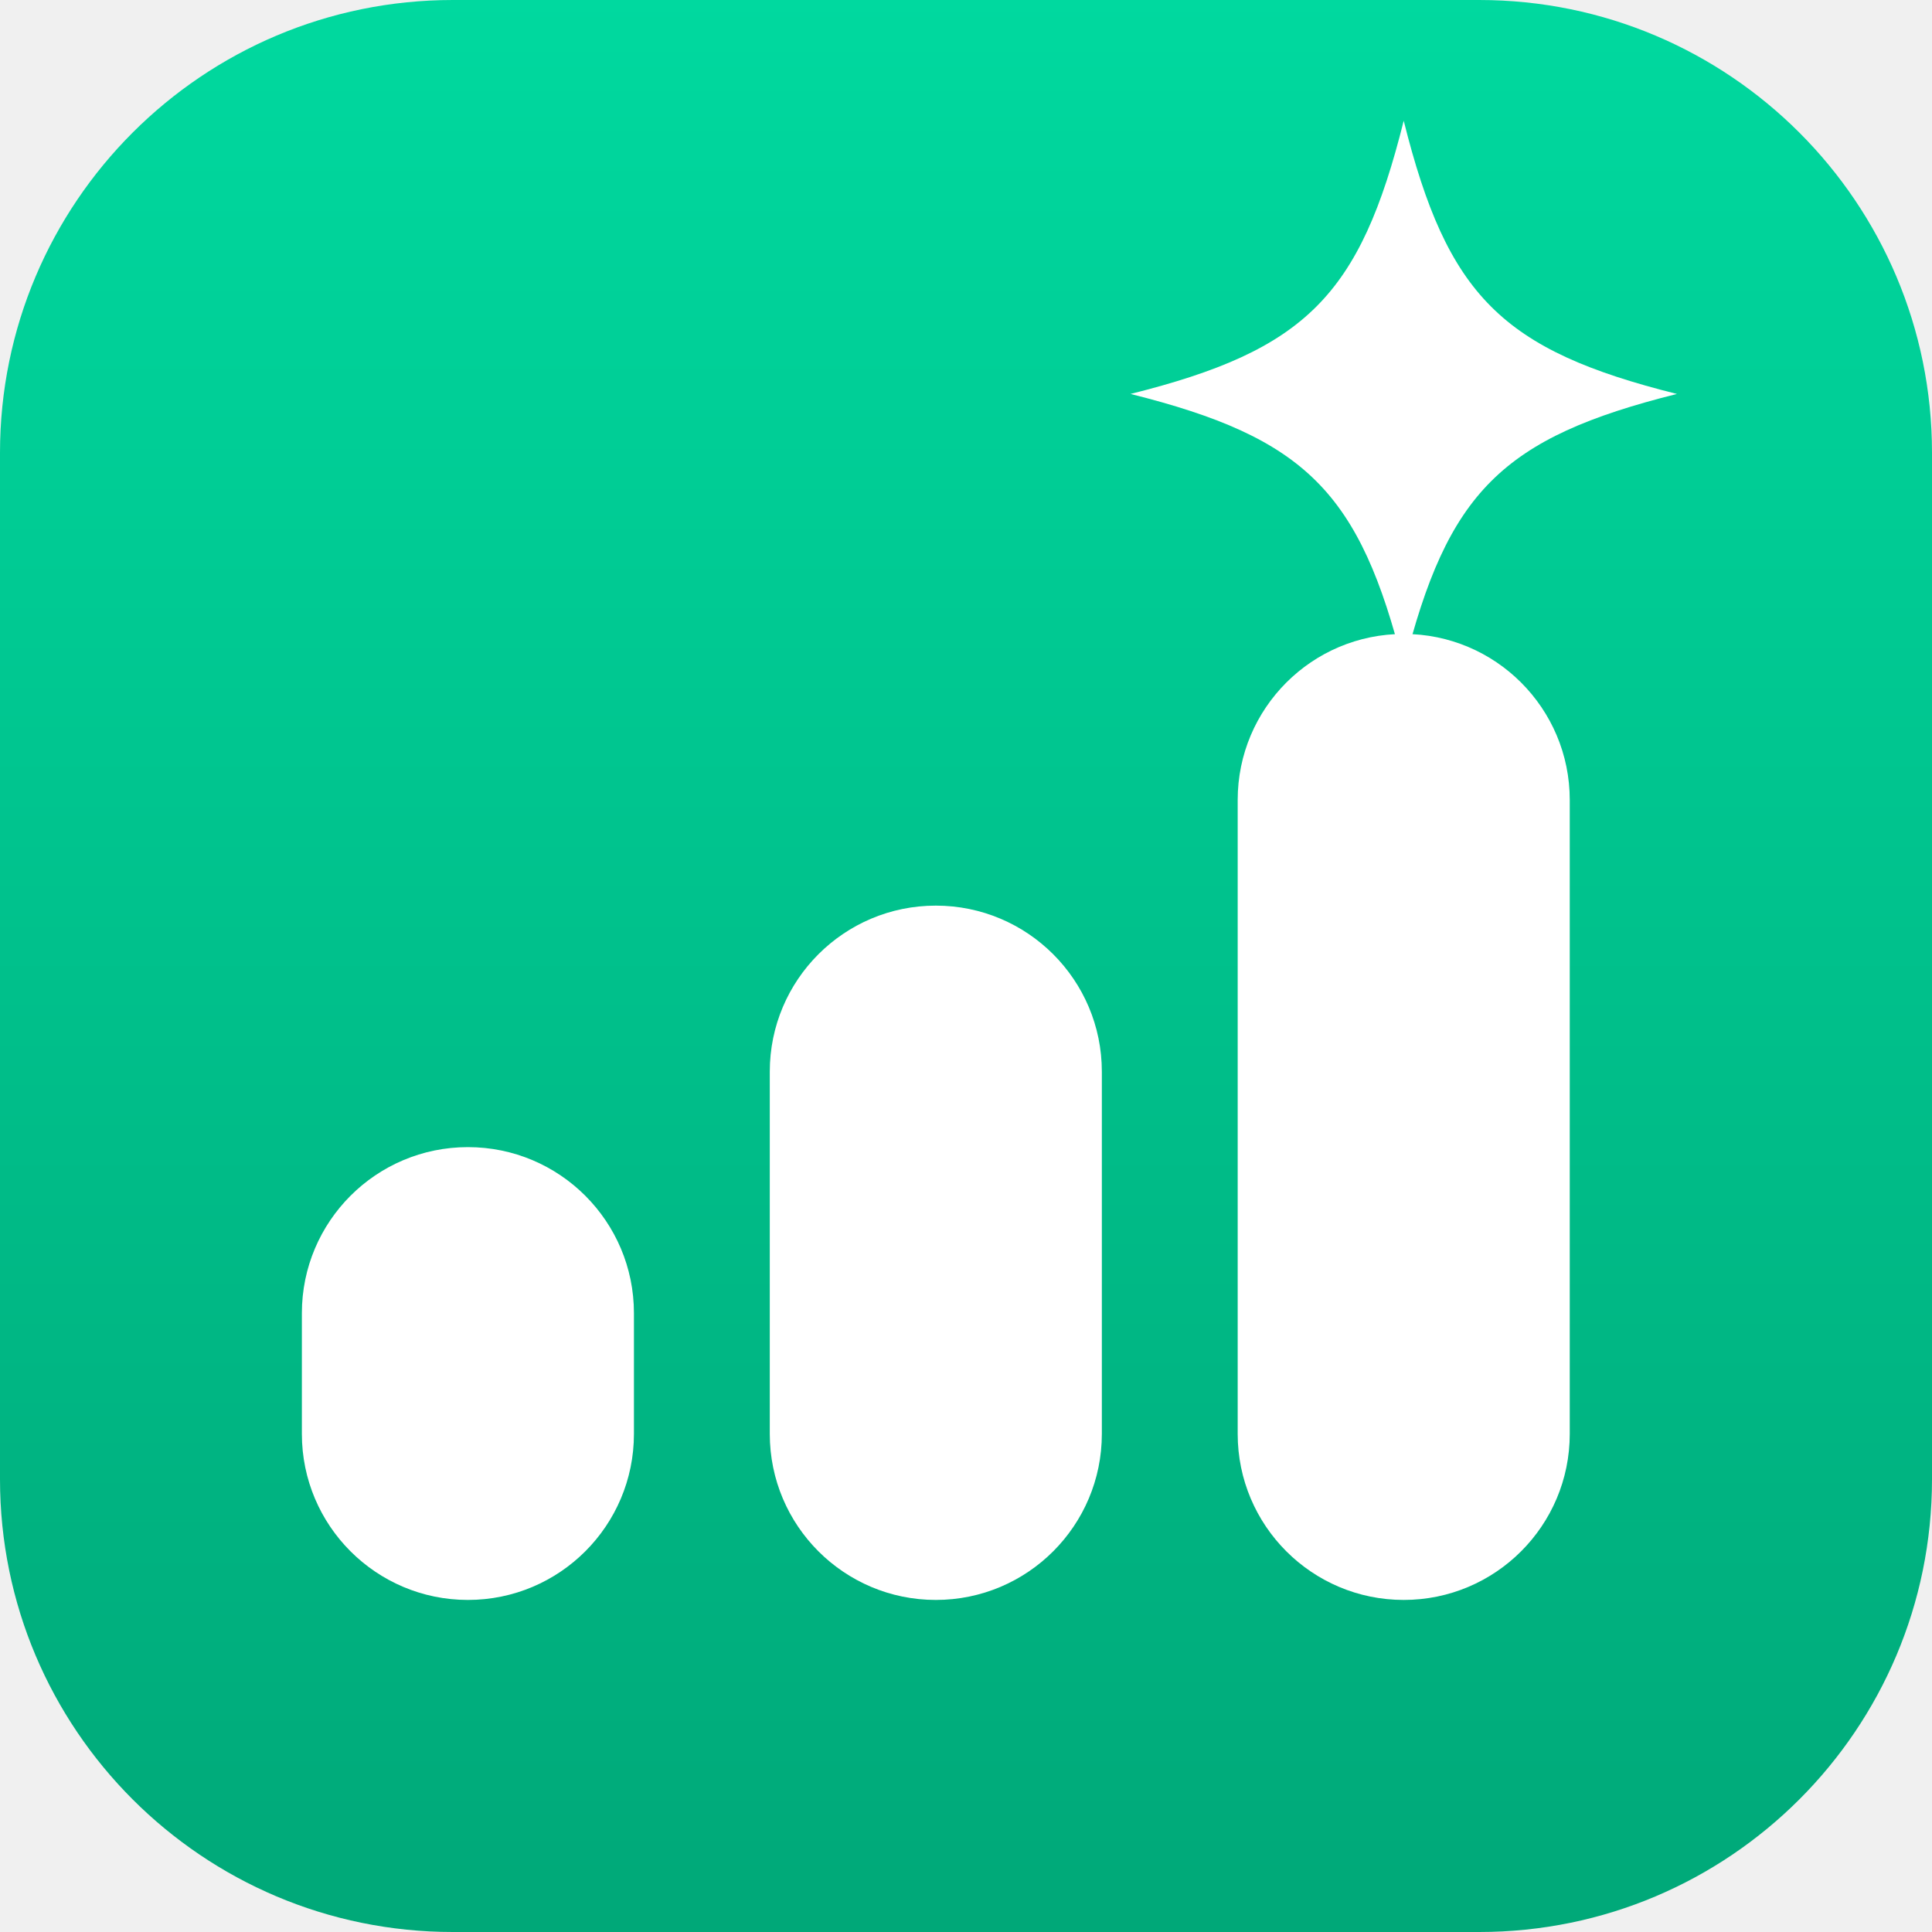
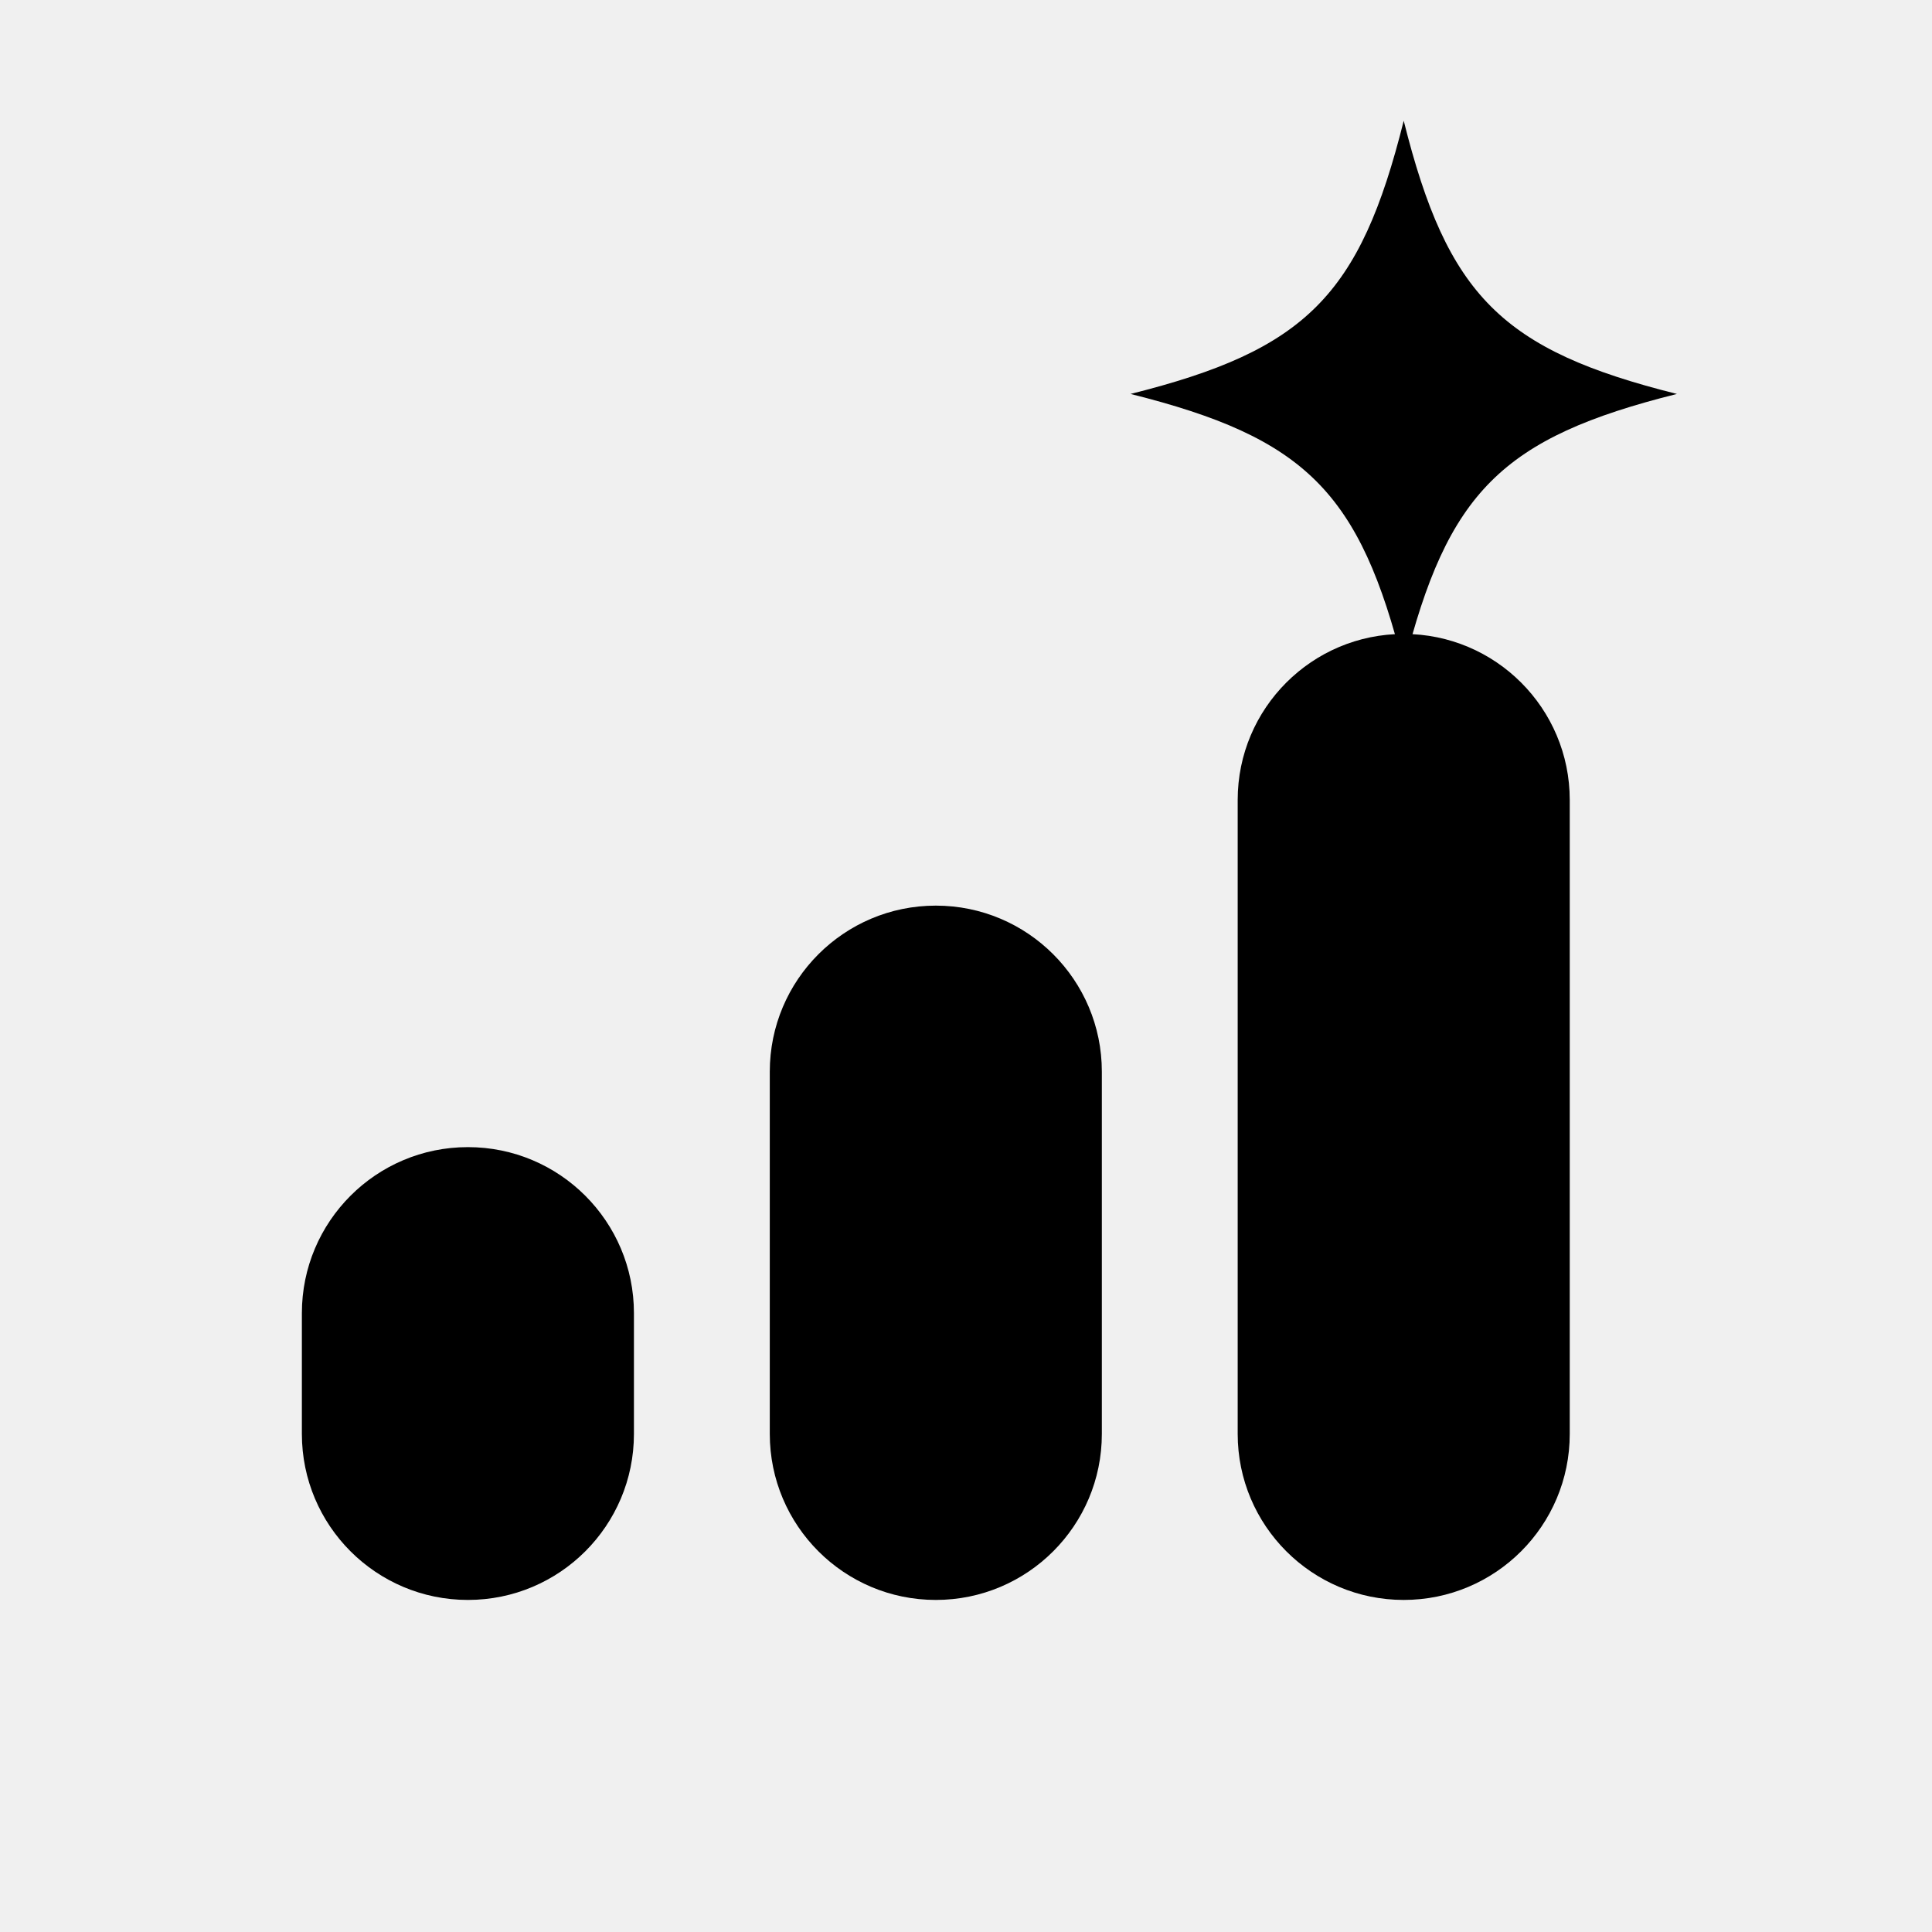
<svg xmlns="http://www.w3.org/2000/svg" viewBox="0 0 64 64" role="img" aria-label="EquiStar">
-   <defs>
-     <linearGradient id="es" x1="0" y1="0" x2="0" y2="1">
-       <stop offset="0" stop-color="#00d99f" />
-       <stop offset="1" stop-color="#00a878" />
-     </linearGradient>
-   </defs>
-   <rect width="64" height="64" rx="15" fill="url(#es)" />
-   <g fill="#fff">
+   <g fill="currentColor">
    <rect x="10" y="38" width="11" height="15" rx="5.5" />
    <rect x="25.5" y="30" width="11" height="23" rx="5.5" />
    <rect x="41" y="21" width="11" height="32" rx="5.5" />
    <path d="M46.5 4c1.45 5.8 3.25 7.6 9.05 9.05-5.8 1.45-7.6 3.25-9.05 9.05-1.45-5.8-3.25-7.6-9.05-9.05 5.8-1.45 7.6-3.25 9.05-9.05z" />
  </g>
</svg>
